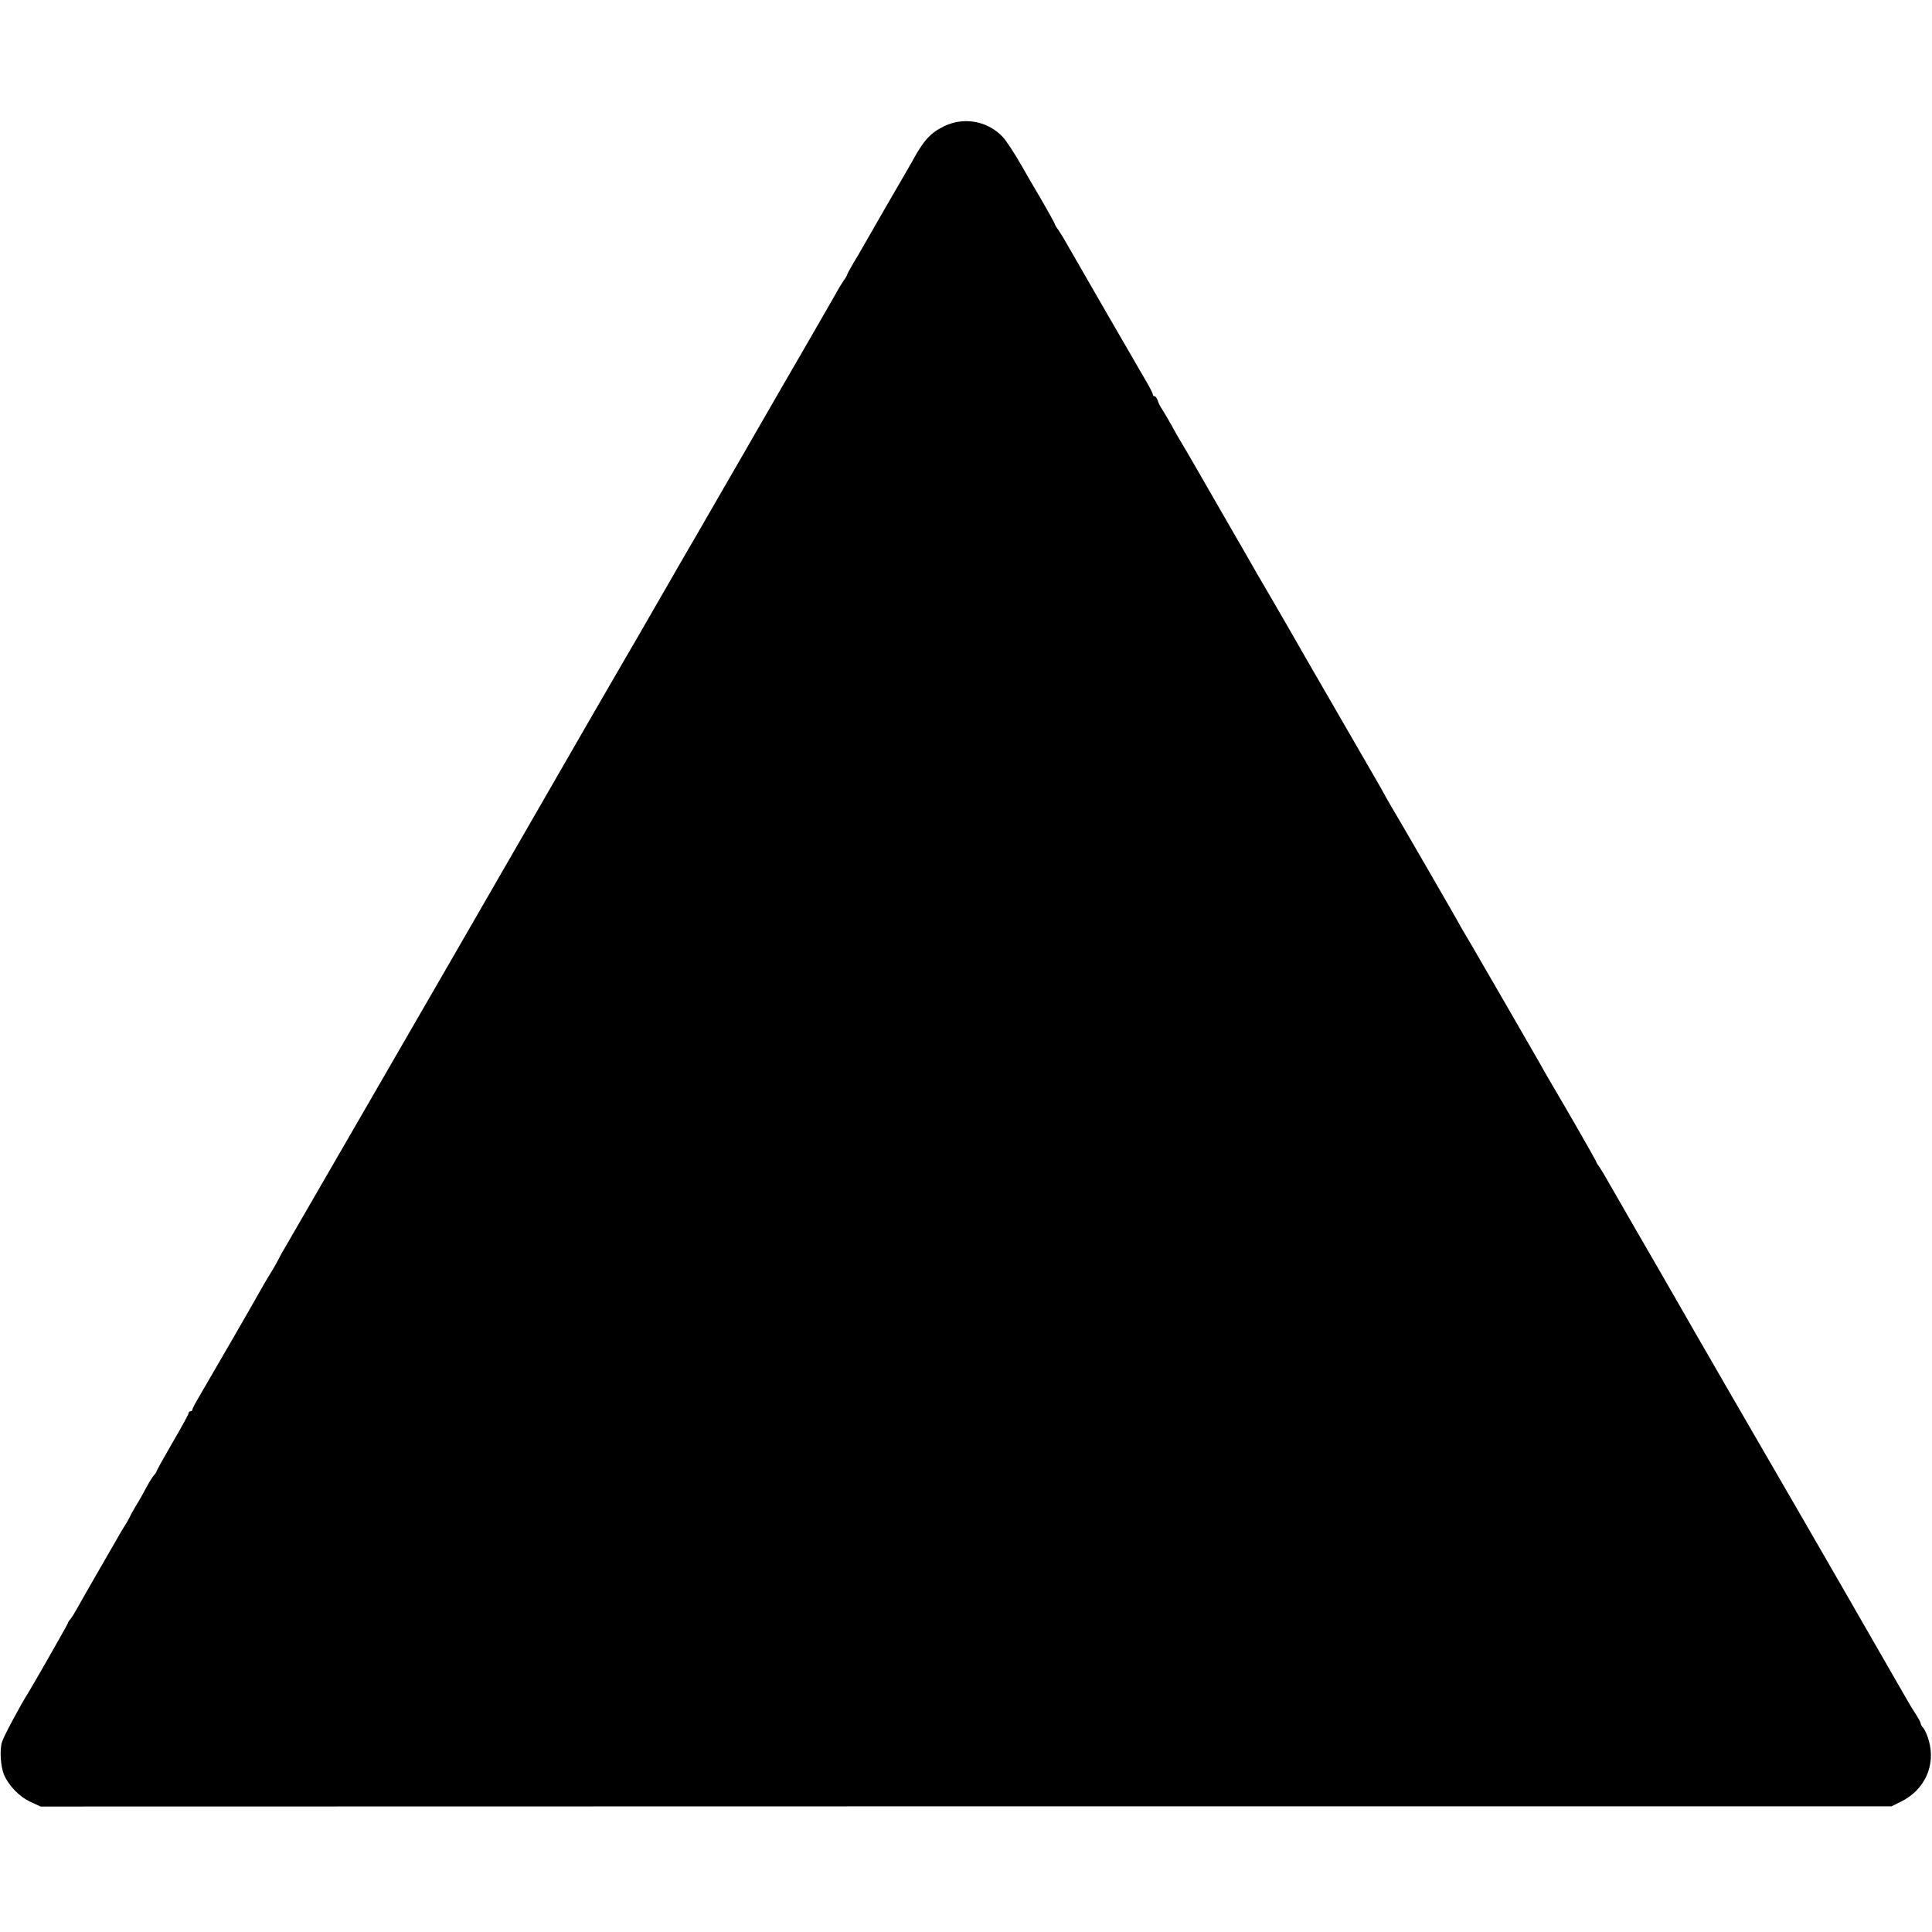
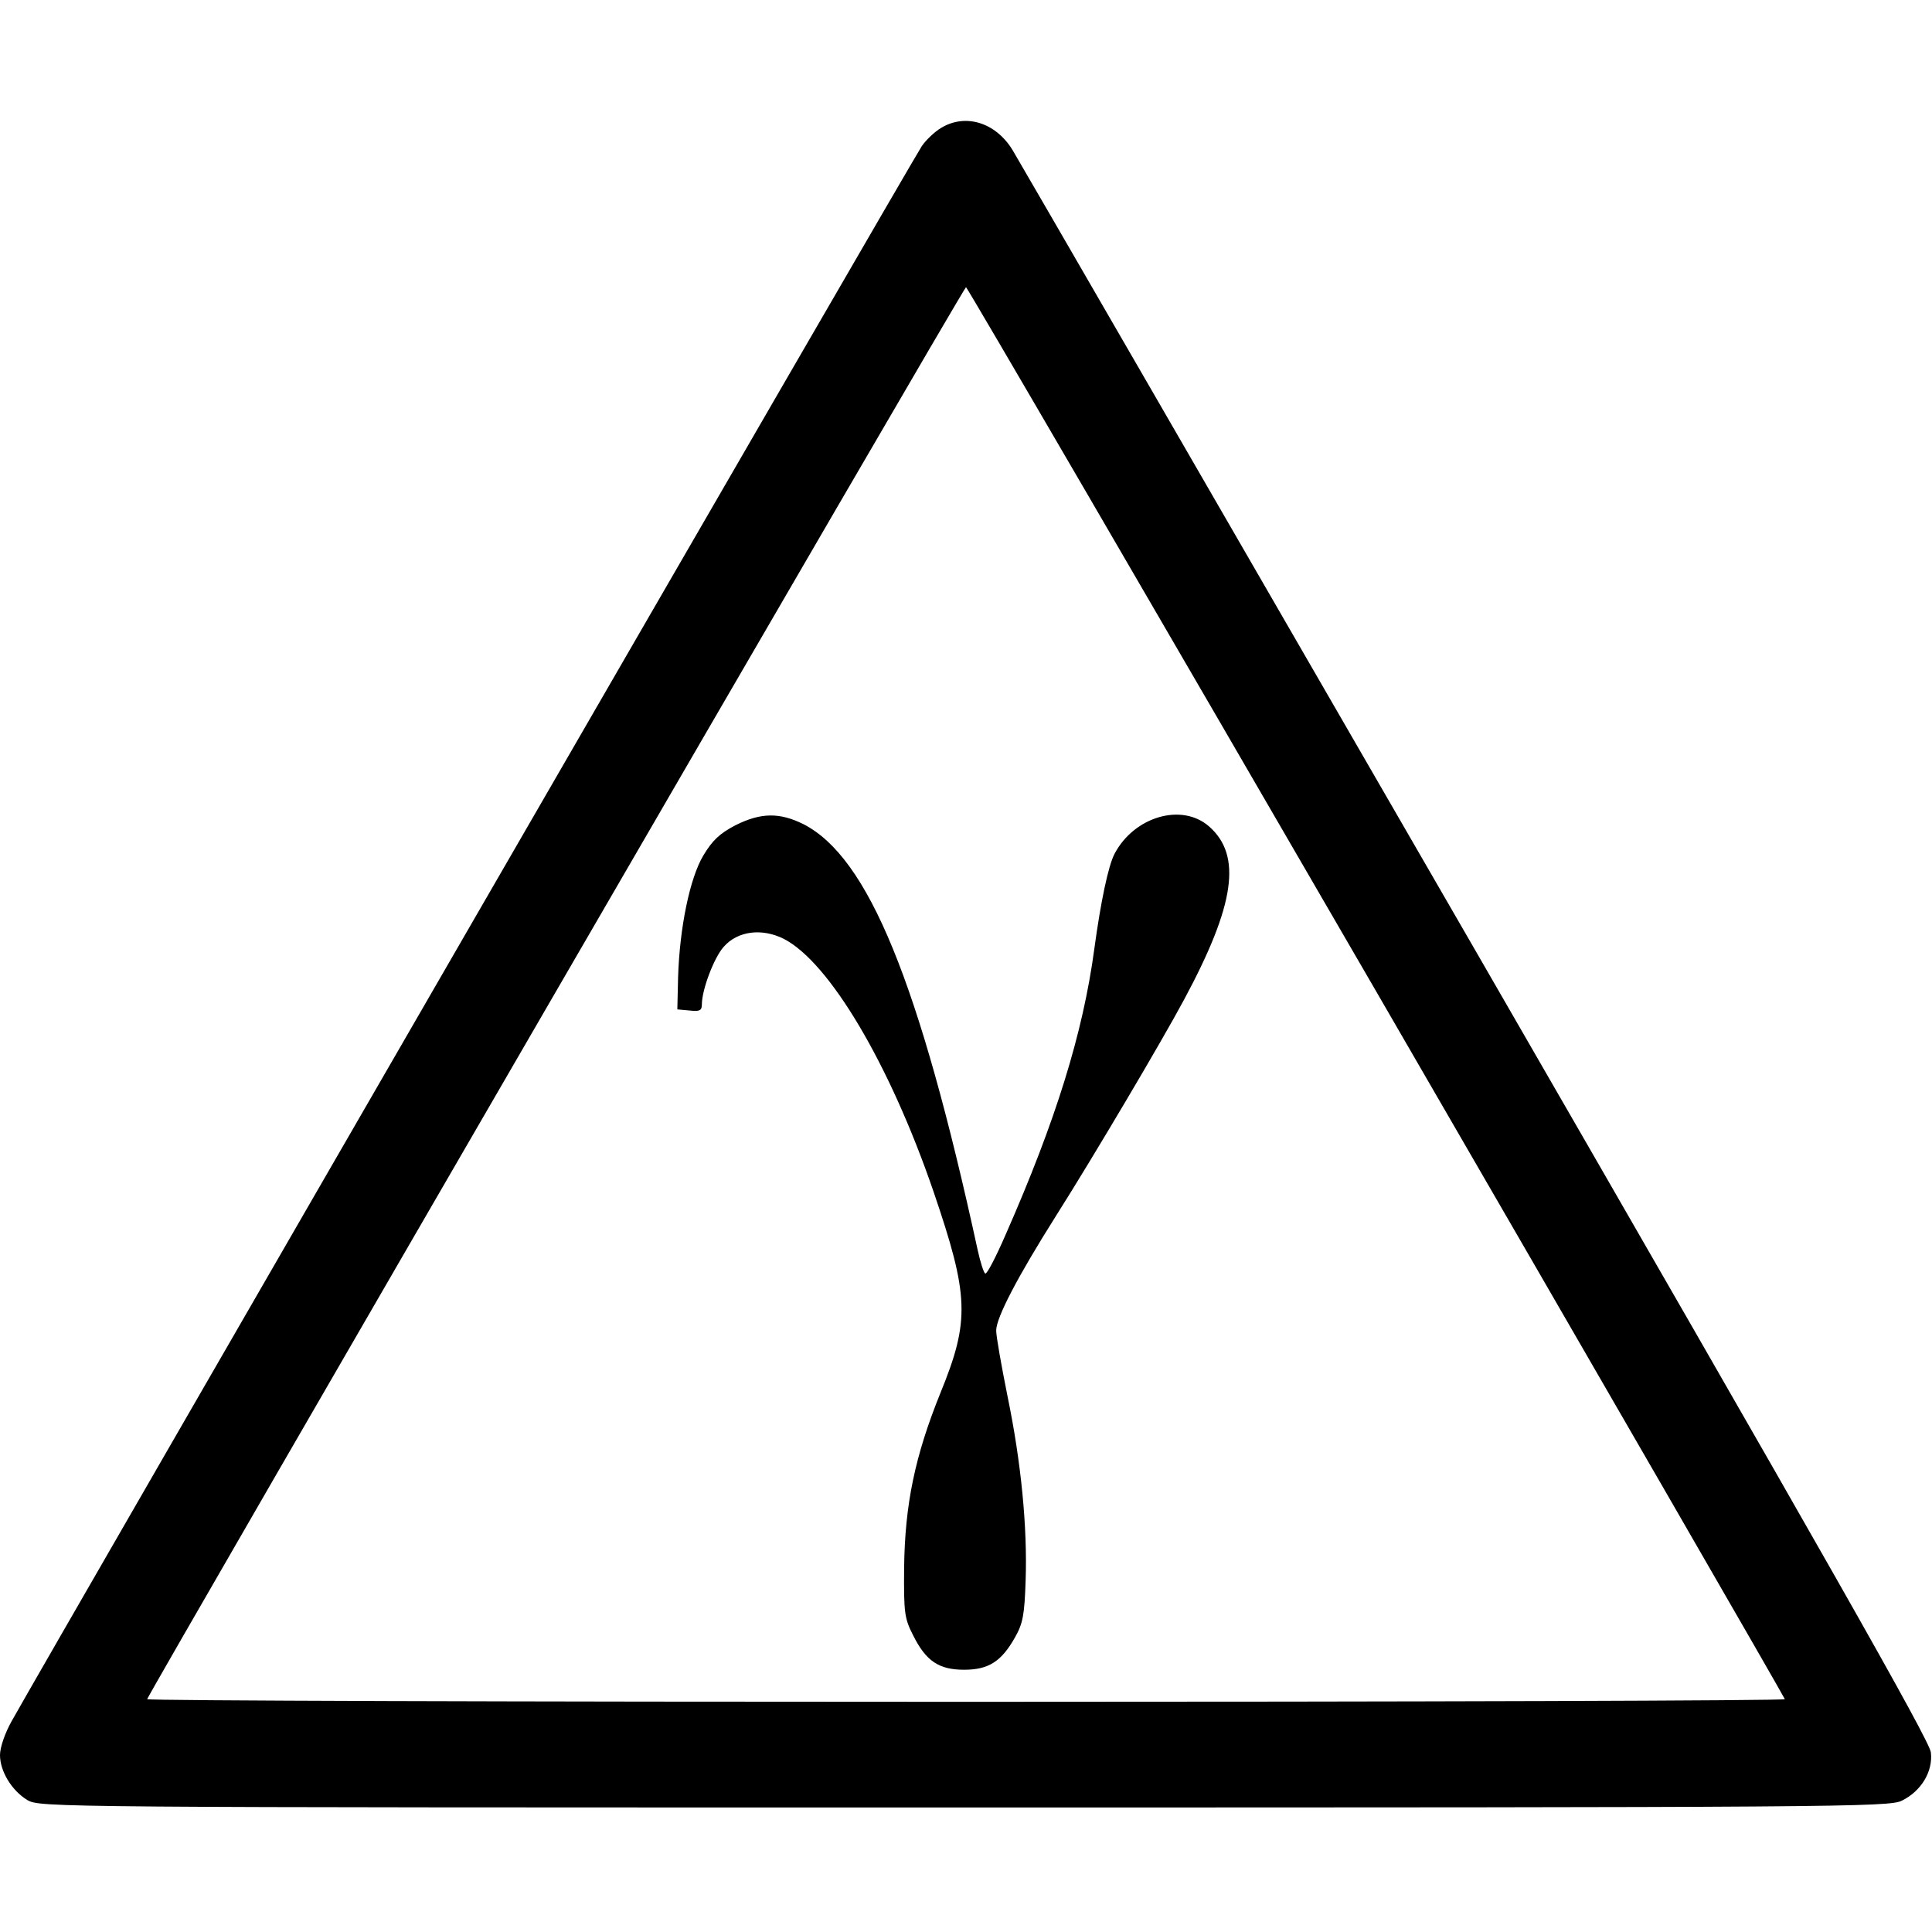
- <svg xmlns="http://www.w3.org/2000/svg" width="1365.333" height="1365.333" preserveAspectRatio="xMidYMid meet" version="1.0" viewBox="0 0 1024 1024">
-   <g fill="#000" stroke="none">
-     <path d="M5004 9571 c-72 -35 -109 -75 -169 -186 -6 -11 -64 -112 -129 -223 -64 -112 -125 -218 -135 -235 -10 -18 -32 -56 -50 -85 -17 -29 -31 -55 -31 -58 0 -3 -8 -18 -19 -32 -10 -15 -30 -47 -43 -72 -14 -25 -76 -133 -138 -240 -135 -233 -231 -399 -332 -575 -66 -115 -233 -403 -284 -492 -11 -18 -60 -103 -110 -190 -88 -154 -296 -513 -314 -543 -5 -8 -65 -112 -133 -230 -68 -118 -243 -422 -389 -675 -146 -253 -291 -505 -323 -560 -255 -442 -882 -1526 -896 -1550 -10 -16 -25 -43 -33 -60 -9 -16 -26 -48 -40 -70 -14 -22 -31 -51 -39 -65 -23 -43 -288 -502 -333 -578 -24 -40 -44 -77 -44 -82 0 -6 -4 -10 -10 -10 -5 0 -10 -4 -10 -9 0 -6 -38 -76 -85 -156 -47 -81 -85 -149 -85 -153 0 -3 -6 -13 -14 -21 -8 -9 -26 -38 -41 -66 -14 -27 -37 -68 -51 -90 -13 -22 -30 -51 -36 -65 -7 -14 -19 -36 -29 -50 -9 -14 -27 -45 -41 -70 -14 -25 -58 -101 -98 -170 -40 -69 -86 -150 -103 -180 -16 -30 -36 -62 -43 -71 -8 -8 -14 -18 -14 -22 0 -4 -180 -320 -209 -367 -42 -66 -131 -232 -140 -262 -14 -41 -8 -132 11 -176 24 -56 81 -115 137 -141 l56 -26 4905 1 4905 0 49 24 c127 62 187 193 149 325 -8 28 -21 57 -29 66 -8 8 -14 20 -14 25 0 5 -11 25 -23 44 -13 19 -35 55 -49 80 -33 59 -615 1069 -683 1185 -43 73 -485 838 -556 963 -65 113 -108 188 -209 362 -62 107 -124 215 -138 240 -14 25 -33 57 -43 72 -11 14 -19 28 -19 31 0 5 -163 289 -245 427 -18 30 -43 75 -57 100 -27 48 -293 508 -361 625 -23 39 -47 79 -53 90 -15 30 -353 614 -375 649 -10 17 -22 38 -26 46 -4 8 -37 67 -74 130 -253 437 -324 560 -345 597 -23 41 -154 269 -259 448 -28 50 -123 214 -210 365 -87 151 -171 298 -188 325 -17 28 -44 75 -60 105 -17 30 -38 66 -47 80 -10 14 -21 35 -24 48 -4 12 -12 22 -17 22 -5 0 -9 4 -9 10 0 5 -14 33 -31 62 -40 68 -399 690 -429 743 -12 22 -31 52 -41 67 -11 14 -19 29 -19 32 0 4 -67 123 -99 176 -5 8 -40 68 -77 133 -37 65 -82 133 -99 151 -80 85 -205 108 -311 57z" transform="translate(0,1024) scale(0.1,-0.1)" />
+ <svg xmlns="http://www.w3.org/2000/svg" version="1.0" width="512pt" height="512pt" viewBox="0 0 512 512" preserveAspectRatio="xMidYMid meet">
+   <g transform="translate(0,512) scale(0.1,-0.1)" fill="#000000" stroke="none">
+     <path d="M2494 4781 c-17 -10 -40 -32 -51 -48 -17 -23 -2313 -3997 -2412 -4174 -18 -32 -31 -70 -31 -90 0 -43 31 -94 72 -119 33 -20 56 -20 2483 -20 2313 0 2452 1 2485 18 51 25 83 77 77 128 -3 31 -278 515 -1207 2125 -662 1146 -1214 2101 -1227 2122 -45 73 -125 97 -189 58z m1154 -2290 c595 -1027 1082 -1871 1082 -1874 0 -4 -976 -7 -2170 -7 -1194 0 -2170 3 -2170 7 0 9 2164 3742 2170 3742 3 0 492 -840 1088 -1868z" />
+     <path d="M1949 2933 c-42 -22 -61 -40 -85 -80 -36 -60 -63 -192 -67 -323 l-2 -85 33 -3 c26 -3 32 0 32 16 0 39 32 124 58 153 37 42 101 50 159 21 121 -62 281 -332 397 -670 94 -276 97 -341 18 -534 -67 -166 -94 -294 -96 -463 -1 -120 1 -134 24 -179 34 -68 68 -91 135 -91 65 0 99 22 135 86 21 37 25 60 28 150 5 142 -12 315 -48 489 -16 80 -30 158 -30 174 0 34 57 143 158 303 100 158 280 462 340 574 135 251 154 382 66 459 -72 63 -198 26 -250 -72 -17 -32 -37 -128 -54 -253 -30 -223 -102 -455 -235 -757 -26 -60 -50 -106 -54 -103 -4 2 -13 30 -20 62 -155 712 -290 1041 -462 1129 -63 31 -112 31 -180 -3z" />
  </g>
</svg>
